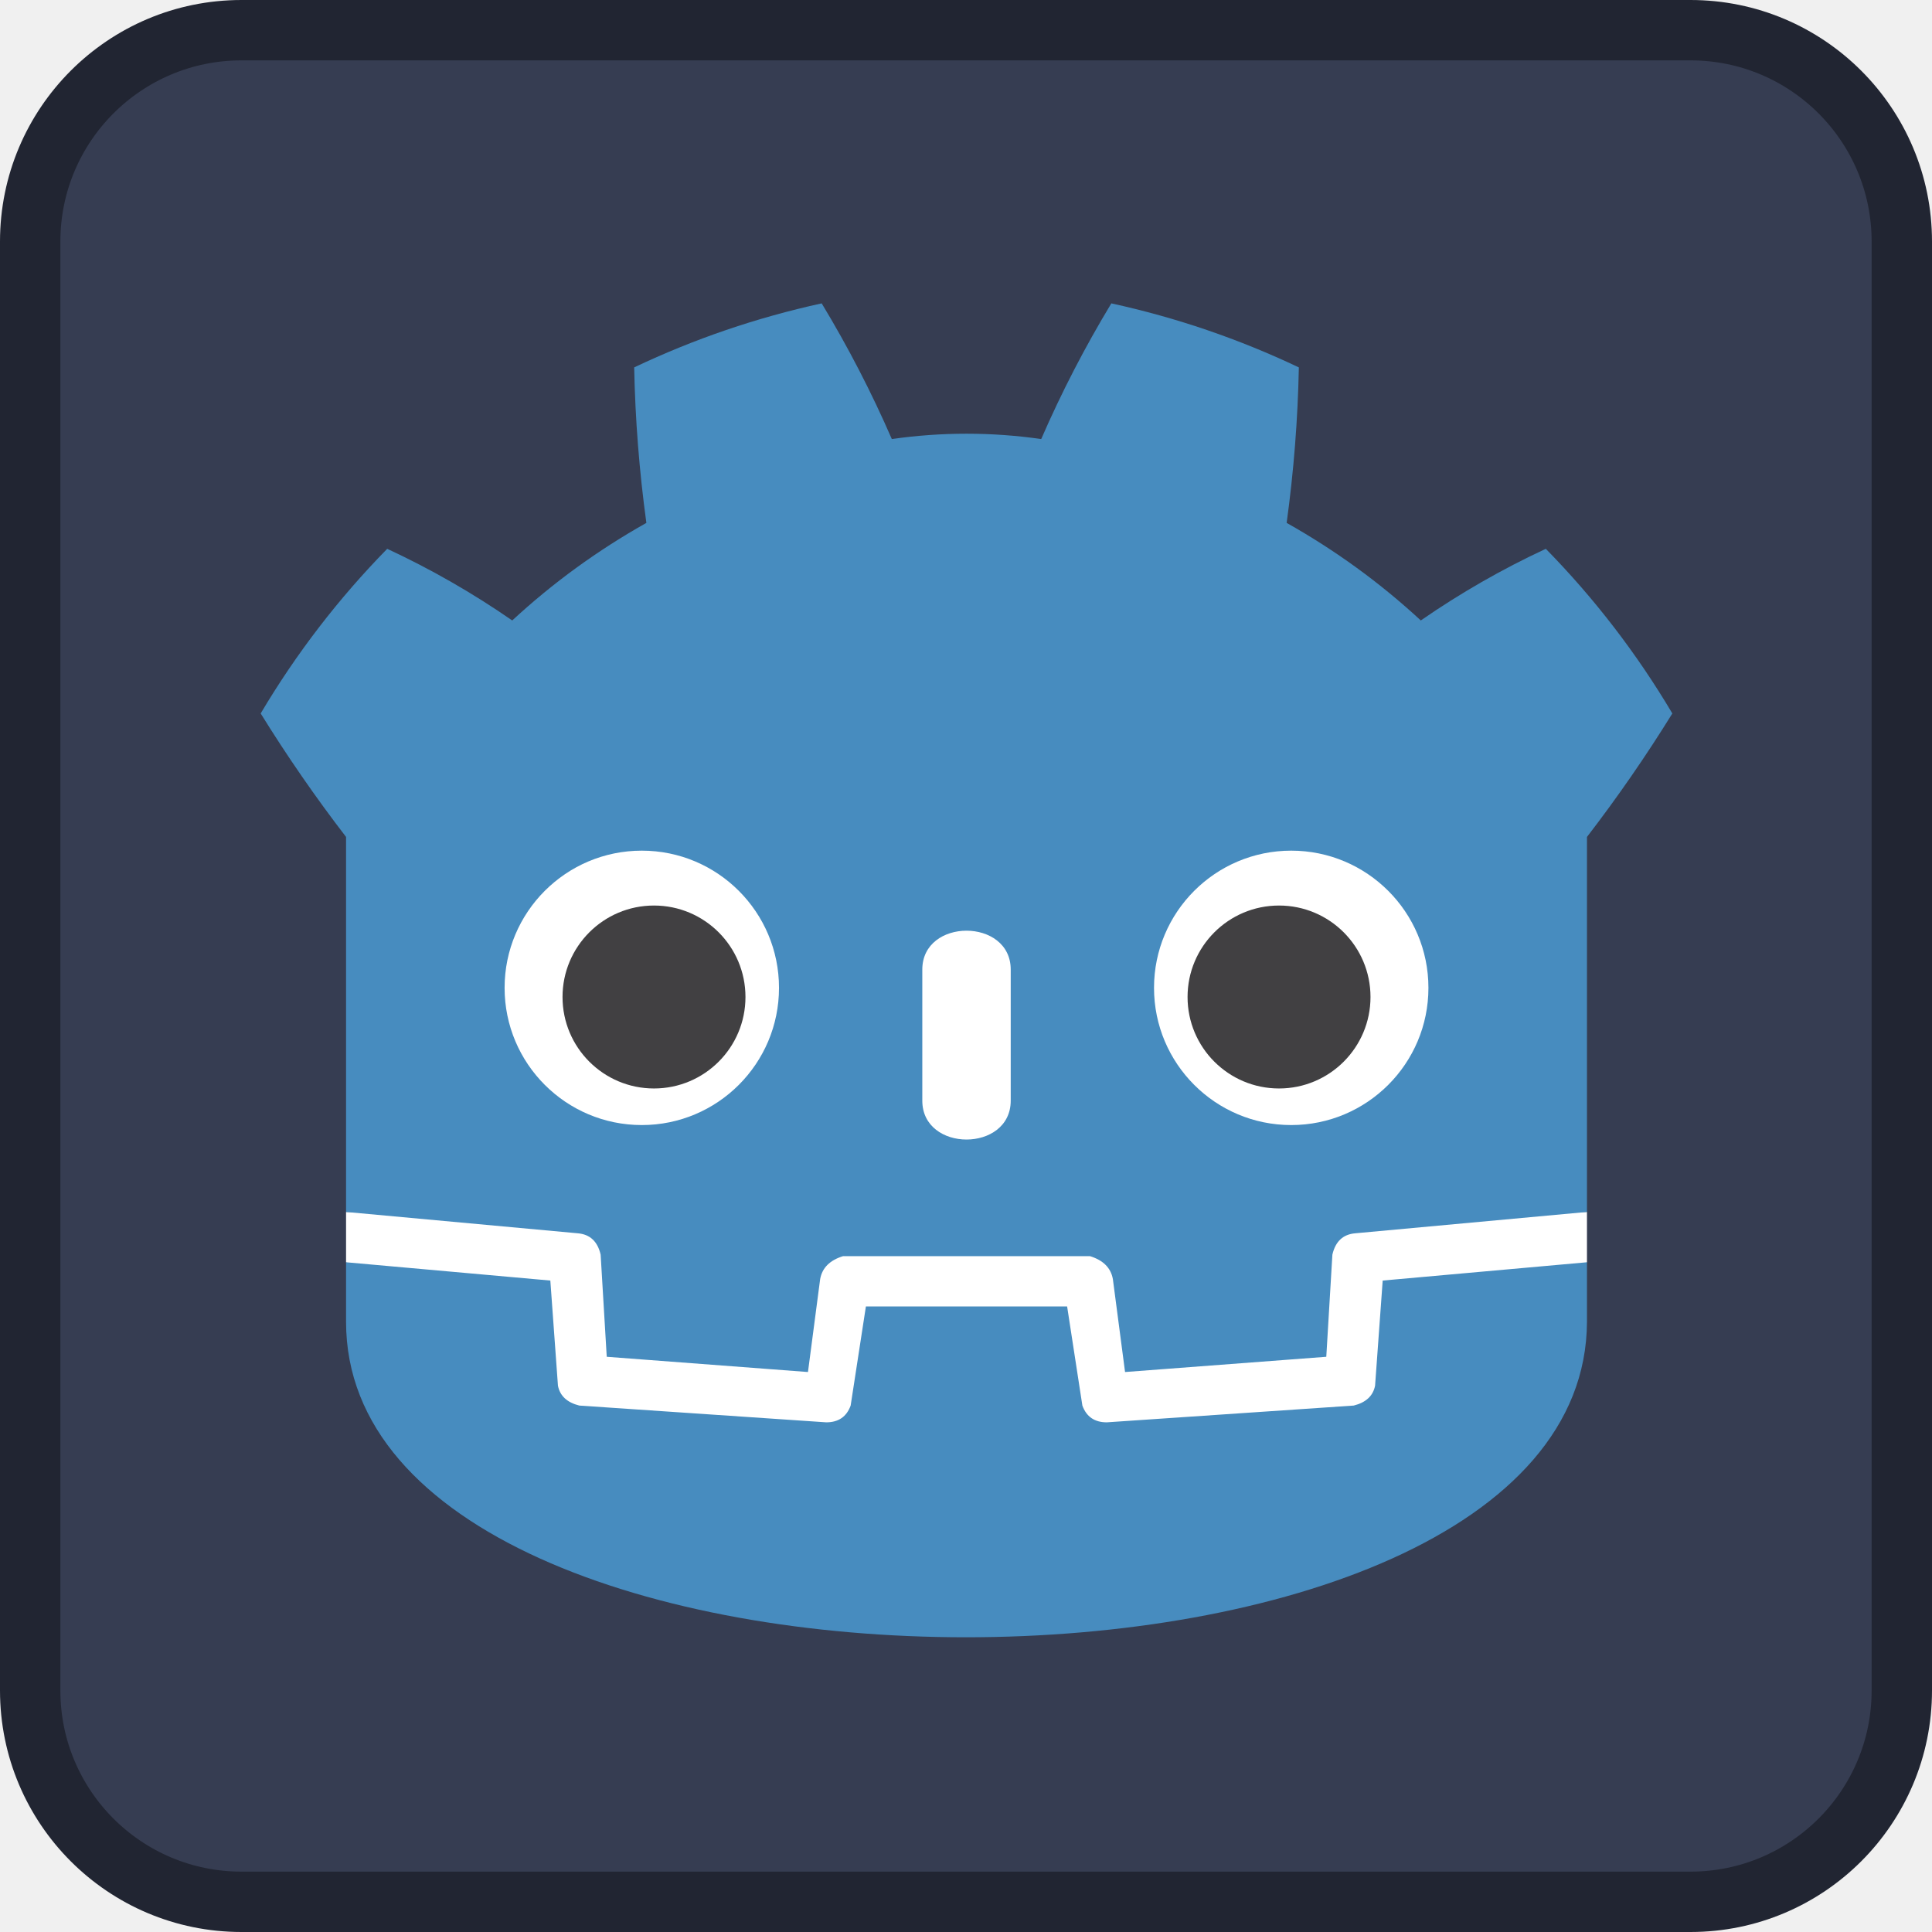
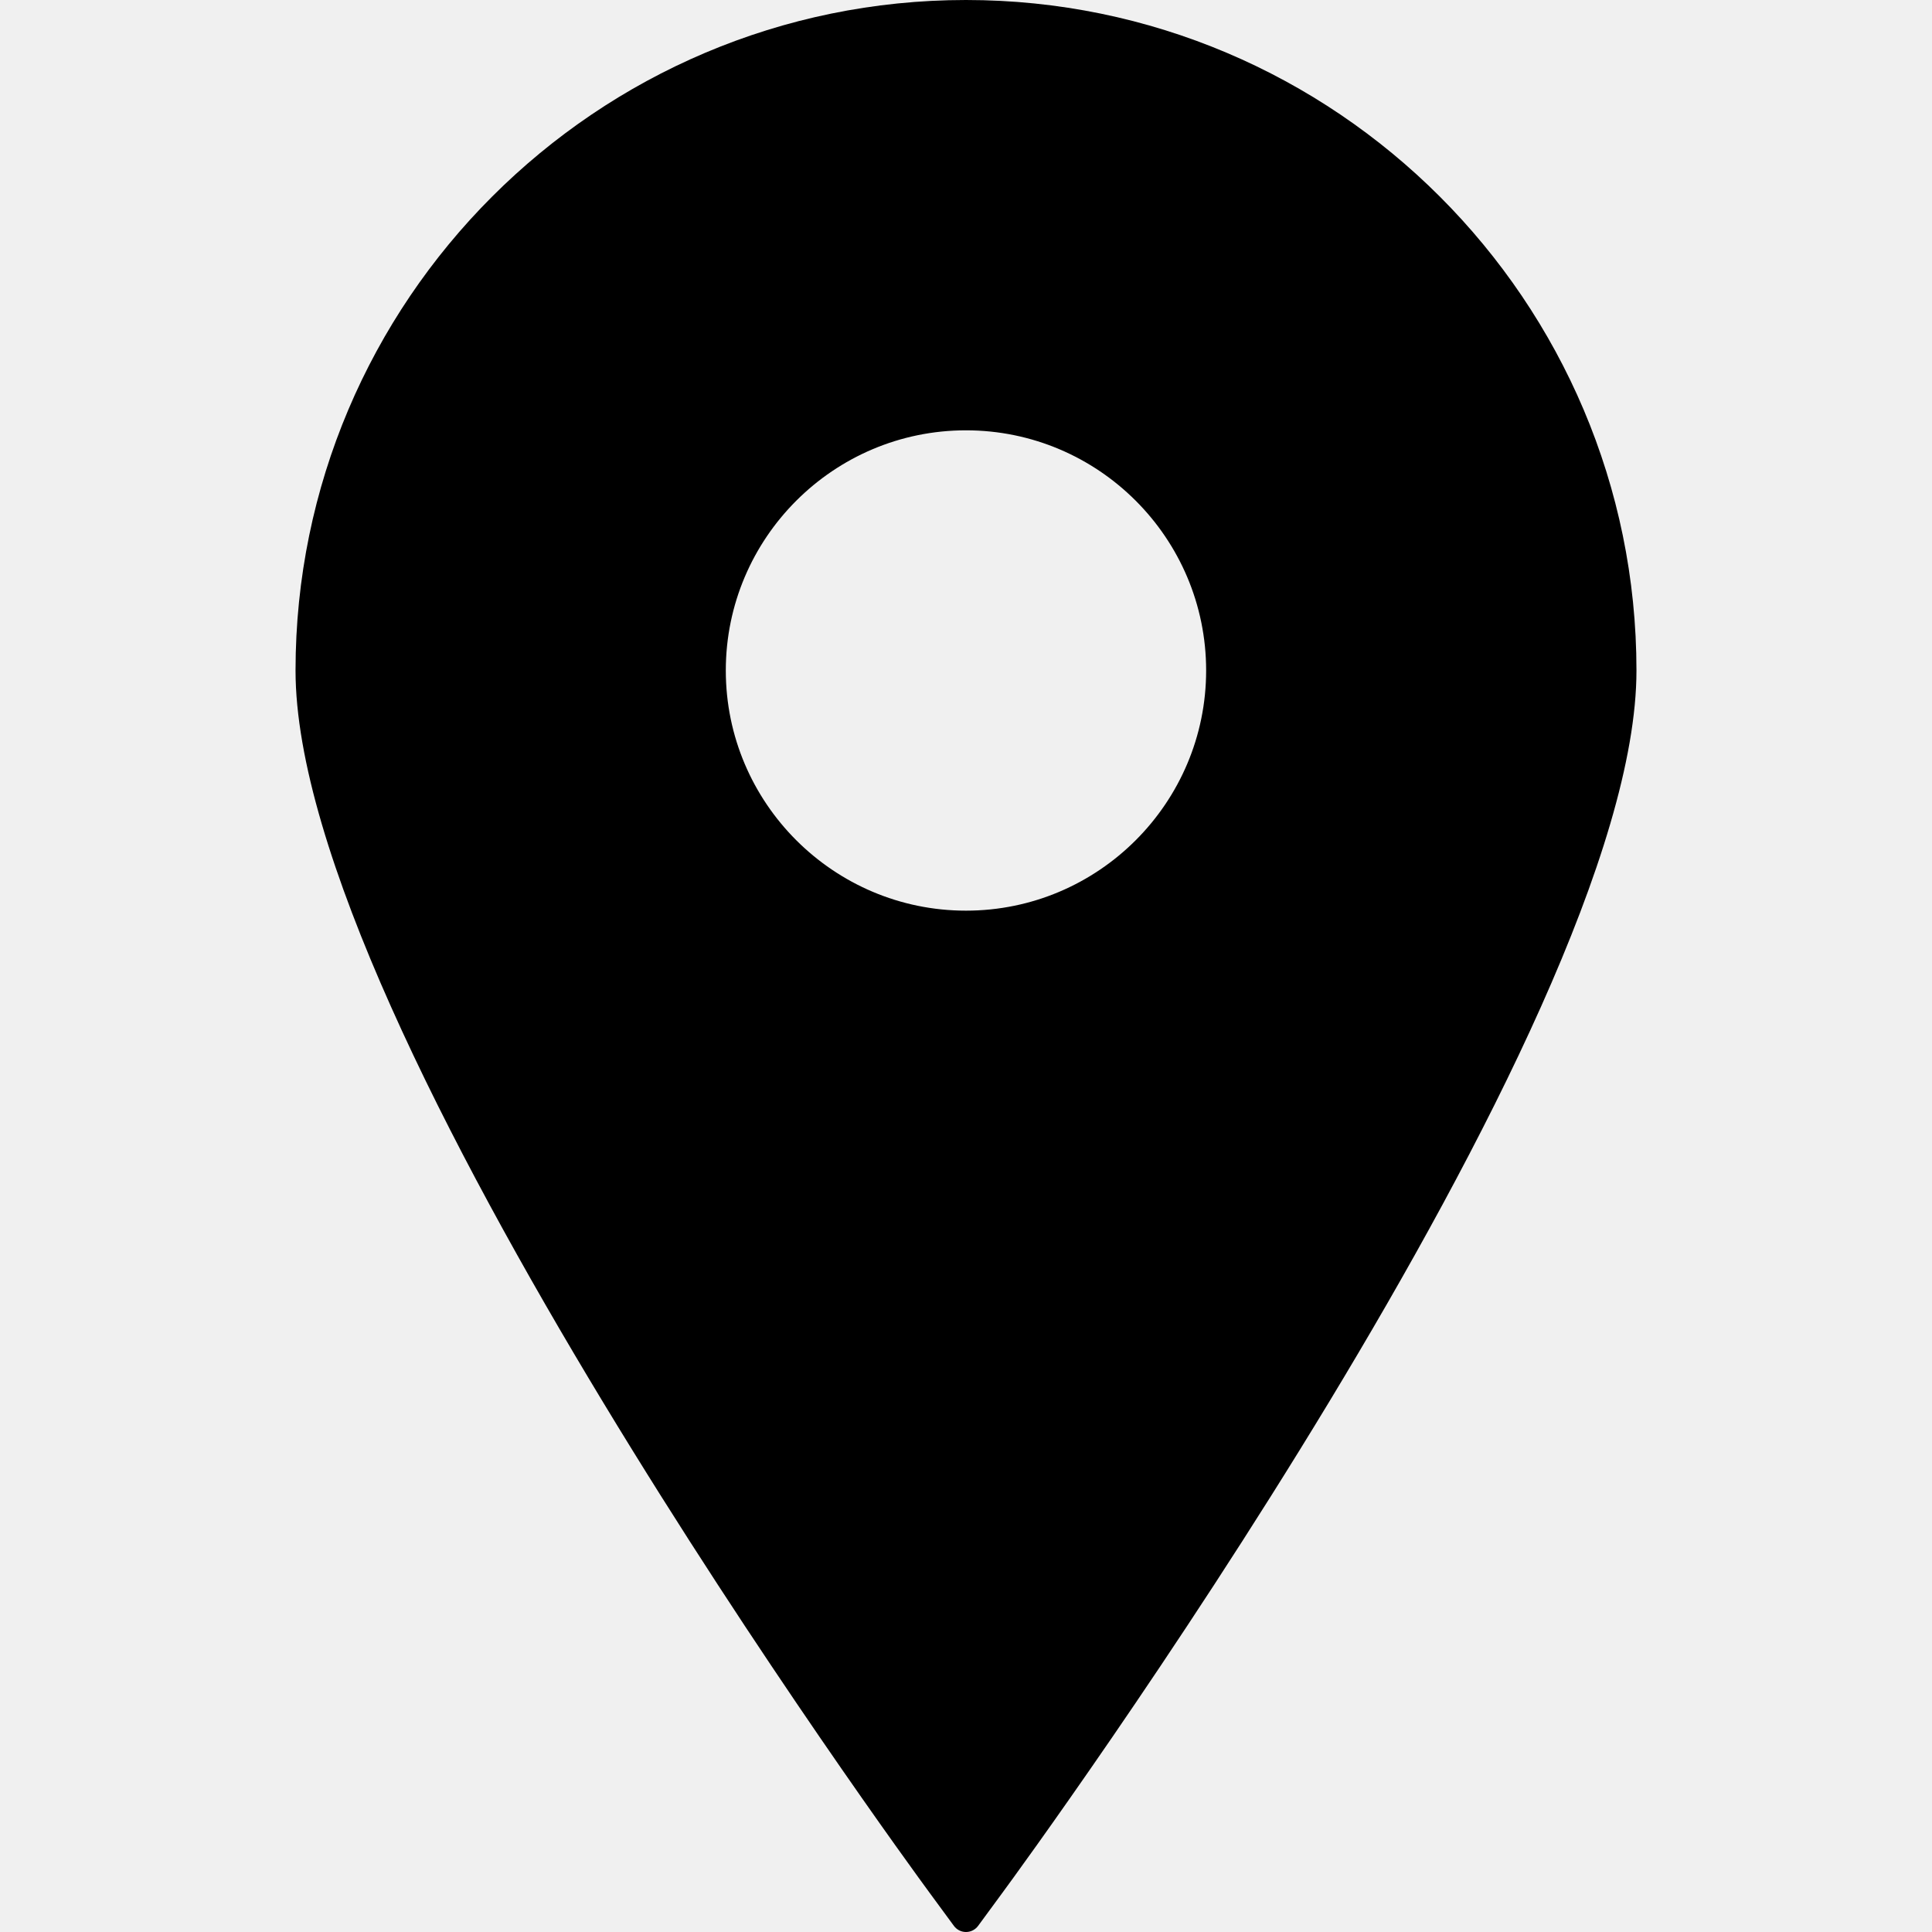
- <svg xmlns="http://www.w3.org/2000/svg" width="128" height="128">
-   <rect width="124" height="124" x="2" y="2" fill="#363d52" stroke="#212532" stroke-width="4" rx="14" />
-   <g fill="#fff" transform="translate(12.322 12.322)scale(.101)">
-     <path d="M105 673v33q407 354 814 0v-33z" />
-     <path fill="#478cbf" d="m105 673 152 14q12 1 15 14l4 67 132 10 8-61q2-11 15-15h162q13 4 15 15l8 61 132-10 4-67q3-13 15-14l152-14V427q30-39 56-81-35-59-83-108-43 20-82 47-40-37-88-64 7-51 8-102-59-28-123-42-26 43-46 89-49-7-98 0-20-46-46-89-64 14-123 42 1 51 8 102-48 27-88 64-39-27-82-47-48 49-83 108 26 42 56 81zm0 33v39c0 276 813 276 814 0v-39l-134 12-5 69q-2 10-14 13l-162 11q-12 0-16-11l-10-65H446l-10 65q-4 11-16 11l-162-11q-12-3-14-13l-5-69z" />
-     <path d="M483 600c0 34 58 34 58 0v-86c0-34-58-34-58 0z" />
-     <circle cx="725" cy="526" r="90" />
-     <circle cx="299" cy="526" r="90" />
-   </g>
-   <g fill="#414042" transform="translate(12.322 12.322)scale(.101)">
-     <circle cx="307" cy="532" r="60" />
-     <circle cx="717" cy="532" r="60" />
+ <svg xmlns="http://www.w3.org/2000/svg" fill="#000000" version="1.1" id="Capa_1" width="800px" height="800px" viewBox="0 0 395.71 395.71" xml:space="preserve">
+   <g>
+     <path d="M197.849,0C122.131,0,60.531,61.609,60.531,137.329c0,72.887,124.591,243.177,129.896,250.388l4.951,6.738   c0.579,0.792,1.501,1.255,2.471,1.255c0.985,0,1.901-0.463,2.486-1.255l4.948-6.738c5.308-7.211,129.896-177.501,129.896-250.388   C335.179,61.609,273.569,0,197.849,0z M197.849,88.138c27.13,0,49.191,22.062,49.191,49.191c0,27.115-22.062,49.191-49.191,49.191   c-27.114,0-49.191-22.076-49.191-49.191C148.658,110.2,170.734,88.138,197.849,88.138z" />
  </g>
</svg>
